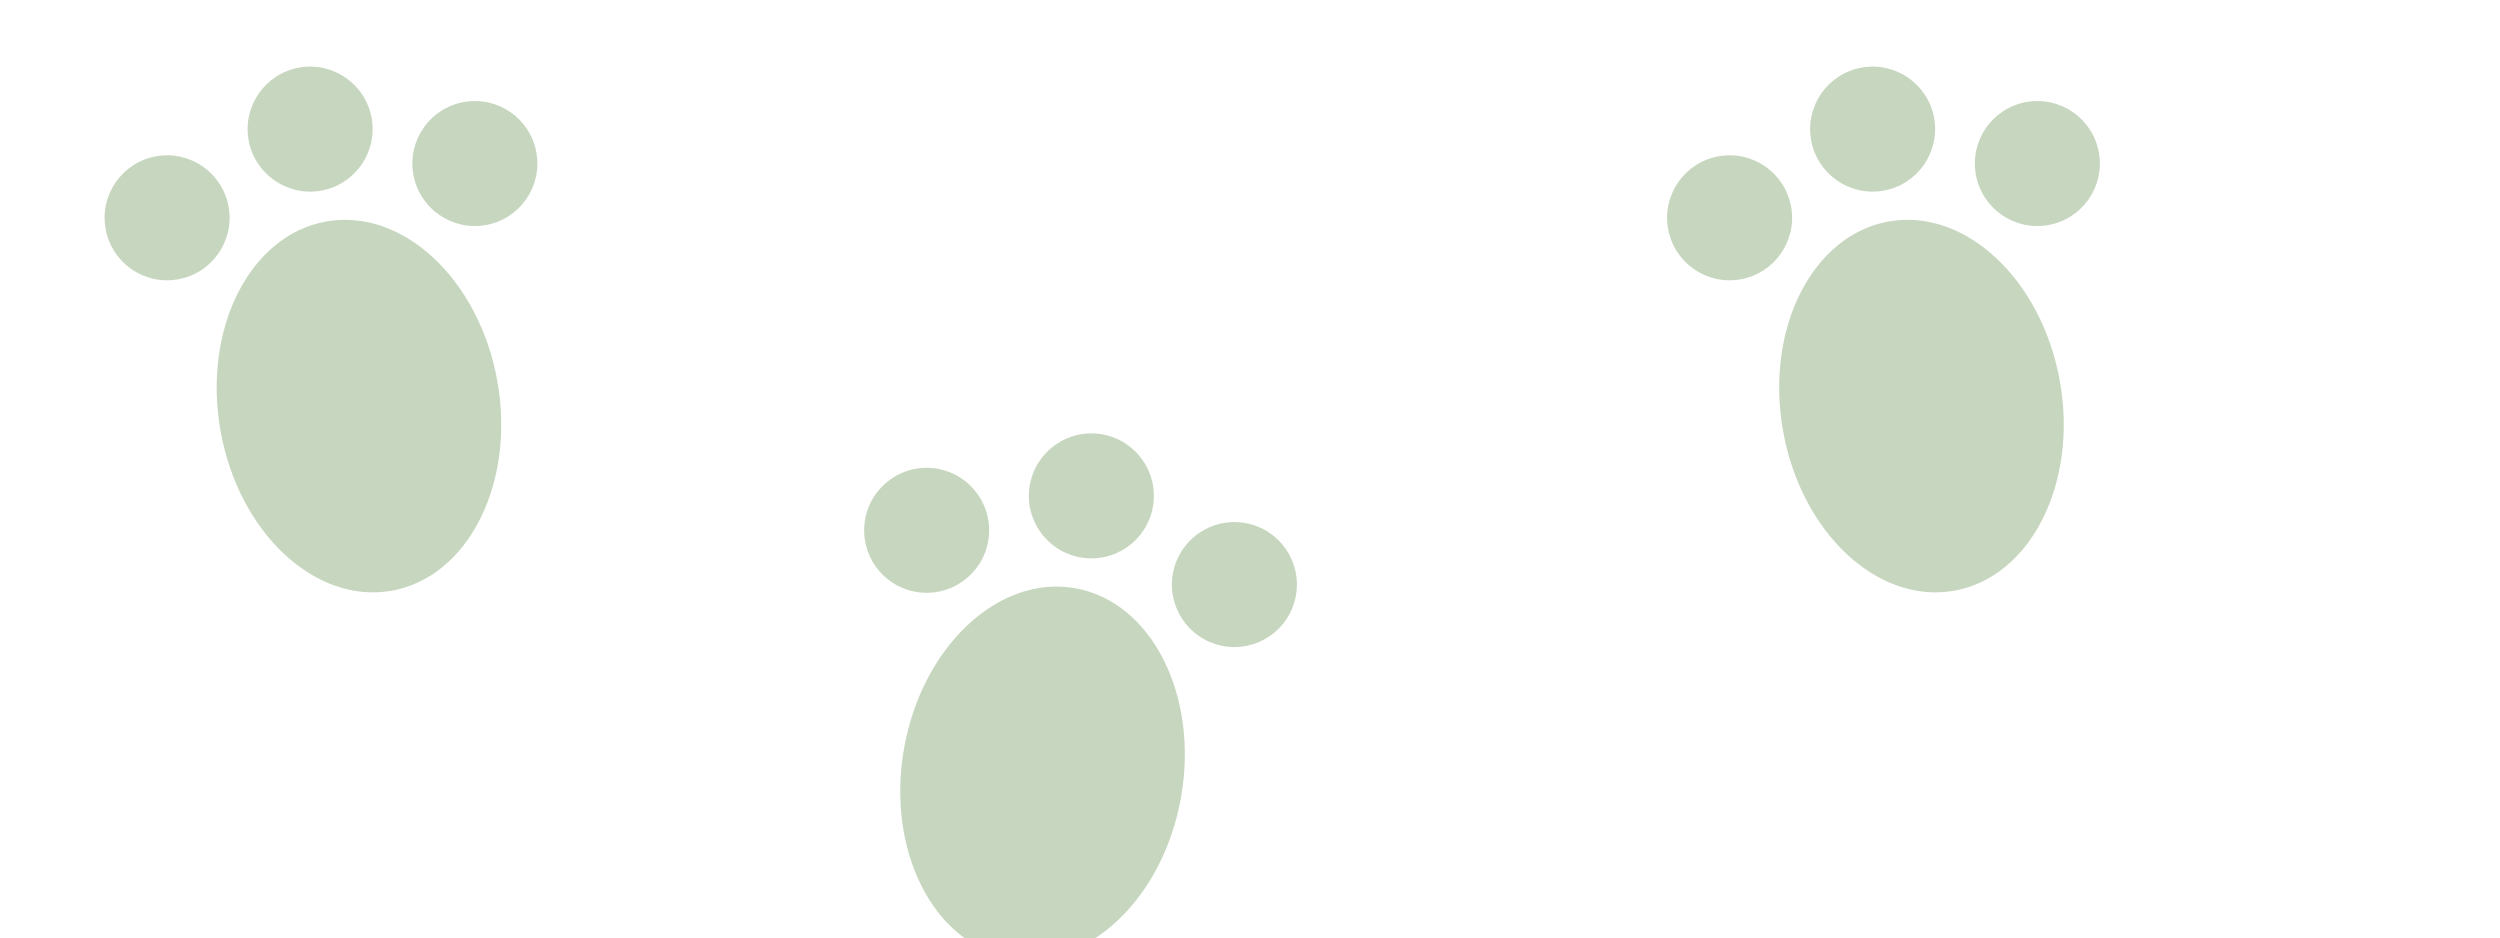
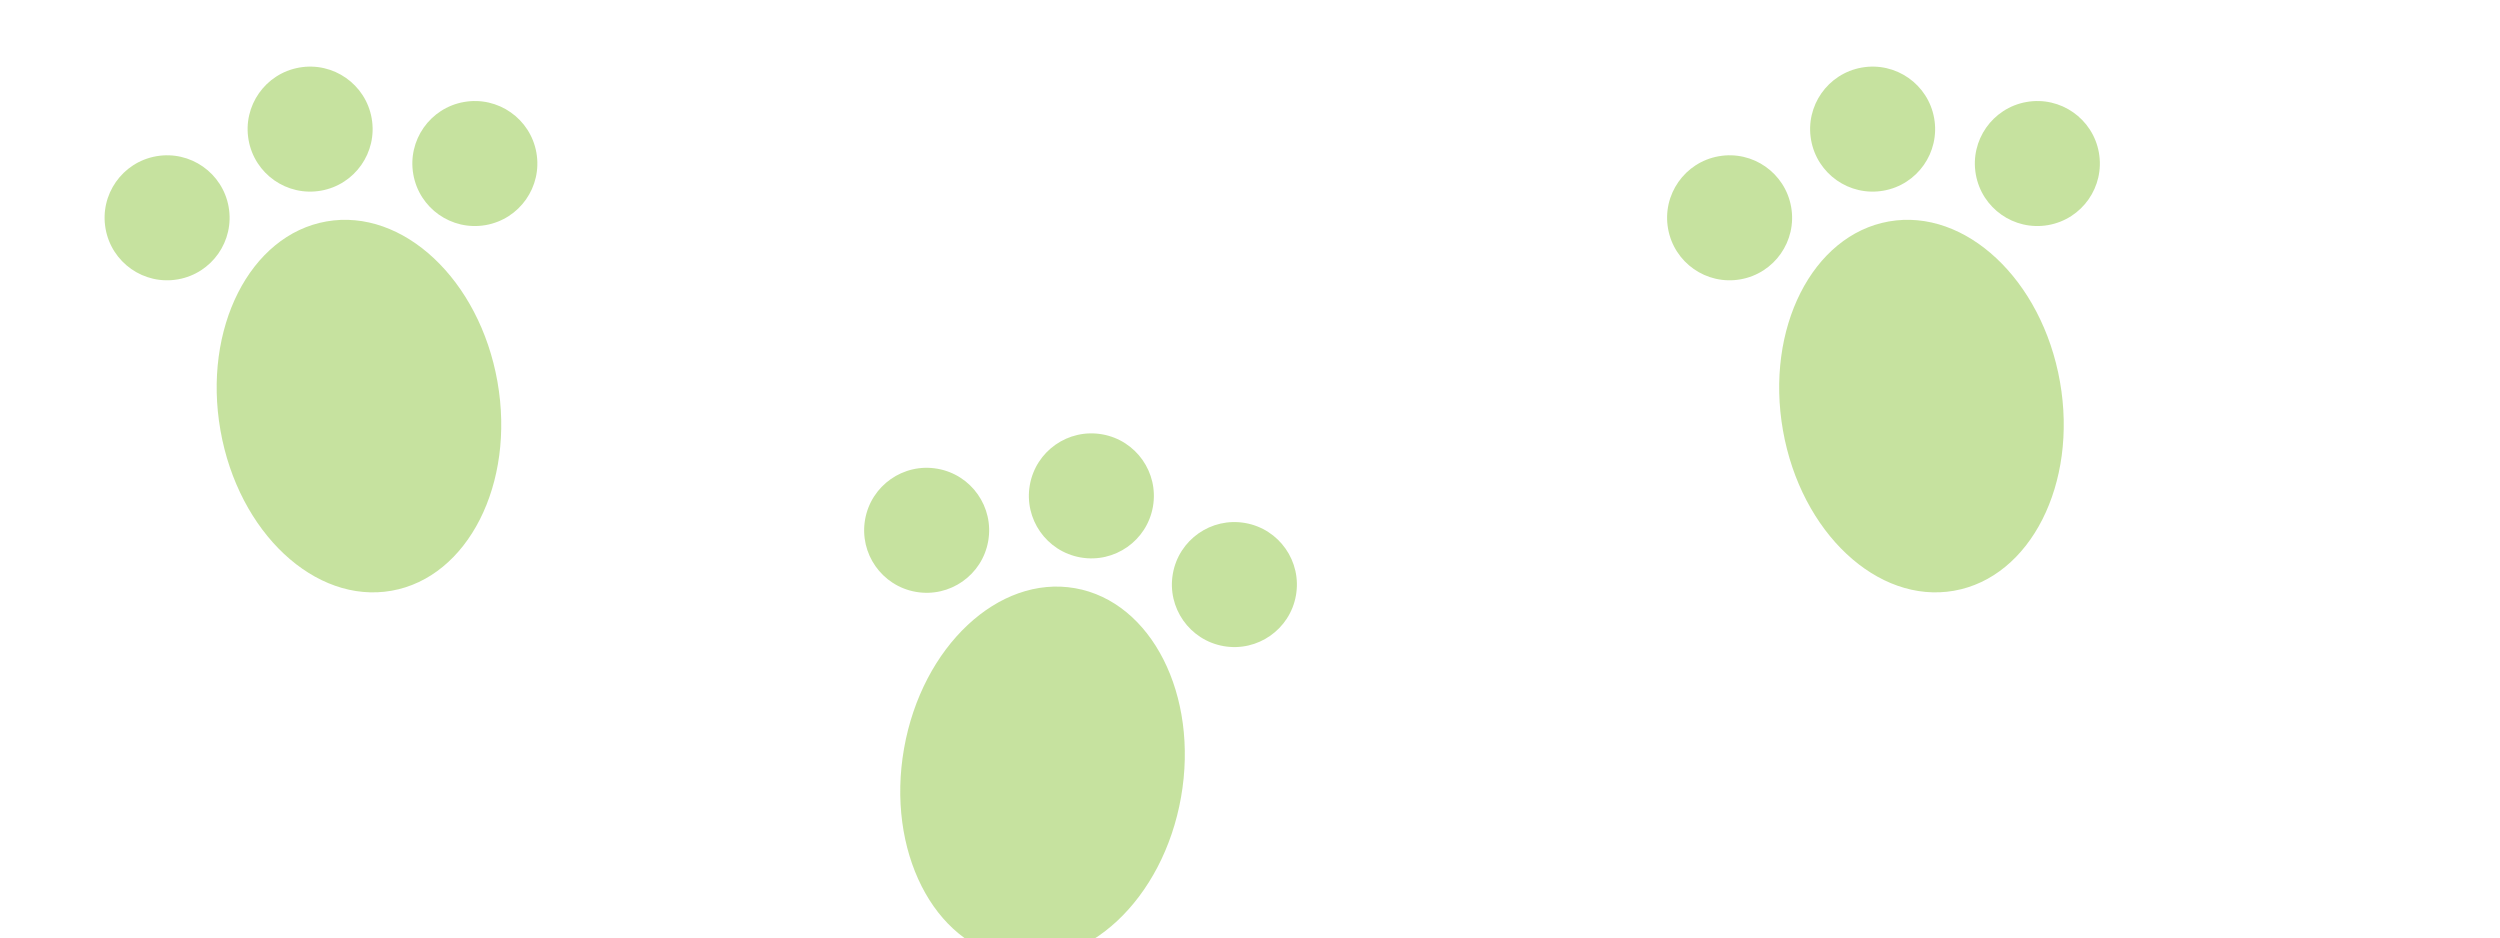
<svg xmlns="http://www.w3.org/2000/svg" width="160" height="60" viewBox="0 0 160 60">
-   <g fill="#8FAE7D" opacity="0.5">
+   <g fill="#8DC63F" opacity="0.5">
    <g transform="translate(10,10) rotate(-10)">
      <ellipse cx="10" cy="18" rx="9" ry="12" />
      <circle cx="0" cy="4" r="4" />
      <circle cx="10" cy="0" r="4" />
      <circle cx="20" cy="4" r="4" />
    </g>
    <g transform="translate(60,30) rotate(10)">
      <ellipse cx="10" cy="18" rx="9" ry="12" />
      <circle cx="0" cy="4" r="4" />
      <circle cx="10" cy="0" r="4" />
      <circle cx="20" cy="4" r="4" />
    </g>
    <g transform="translate(110,10) rotate(-10)">
      <ellipse cx="10" cy="18" rx="9" ry="12" />
      <circle cx="0" cy="4" r="4" />
      <circle cx="10" cy="0" r="4" />
      <circle cx="20" cy="4" r="4" />
    </g>
  </g>
</svg>
